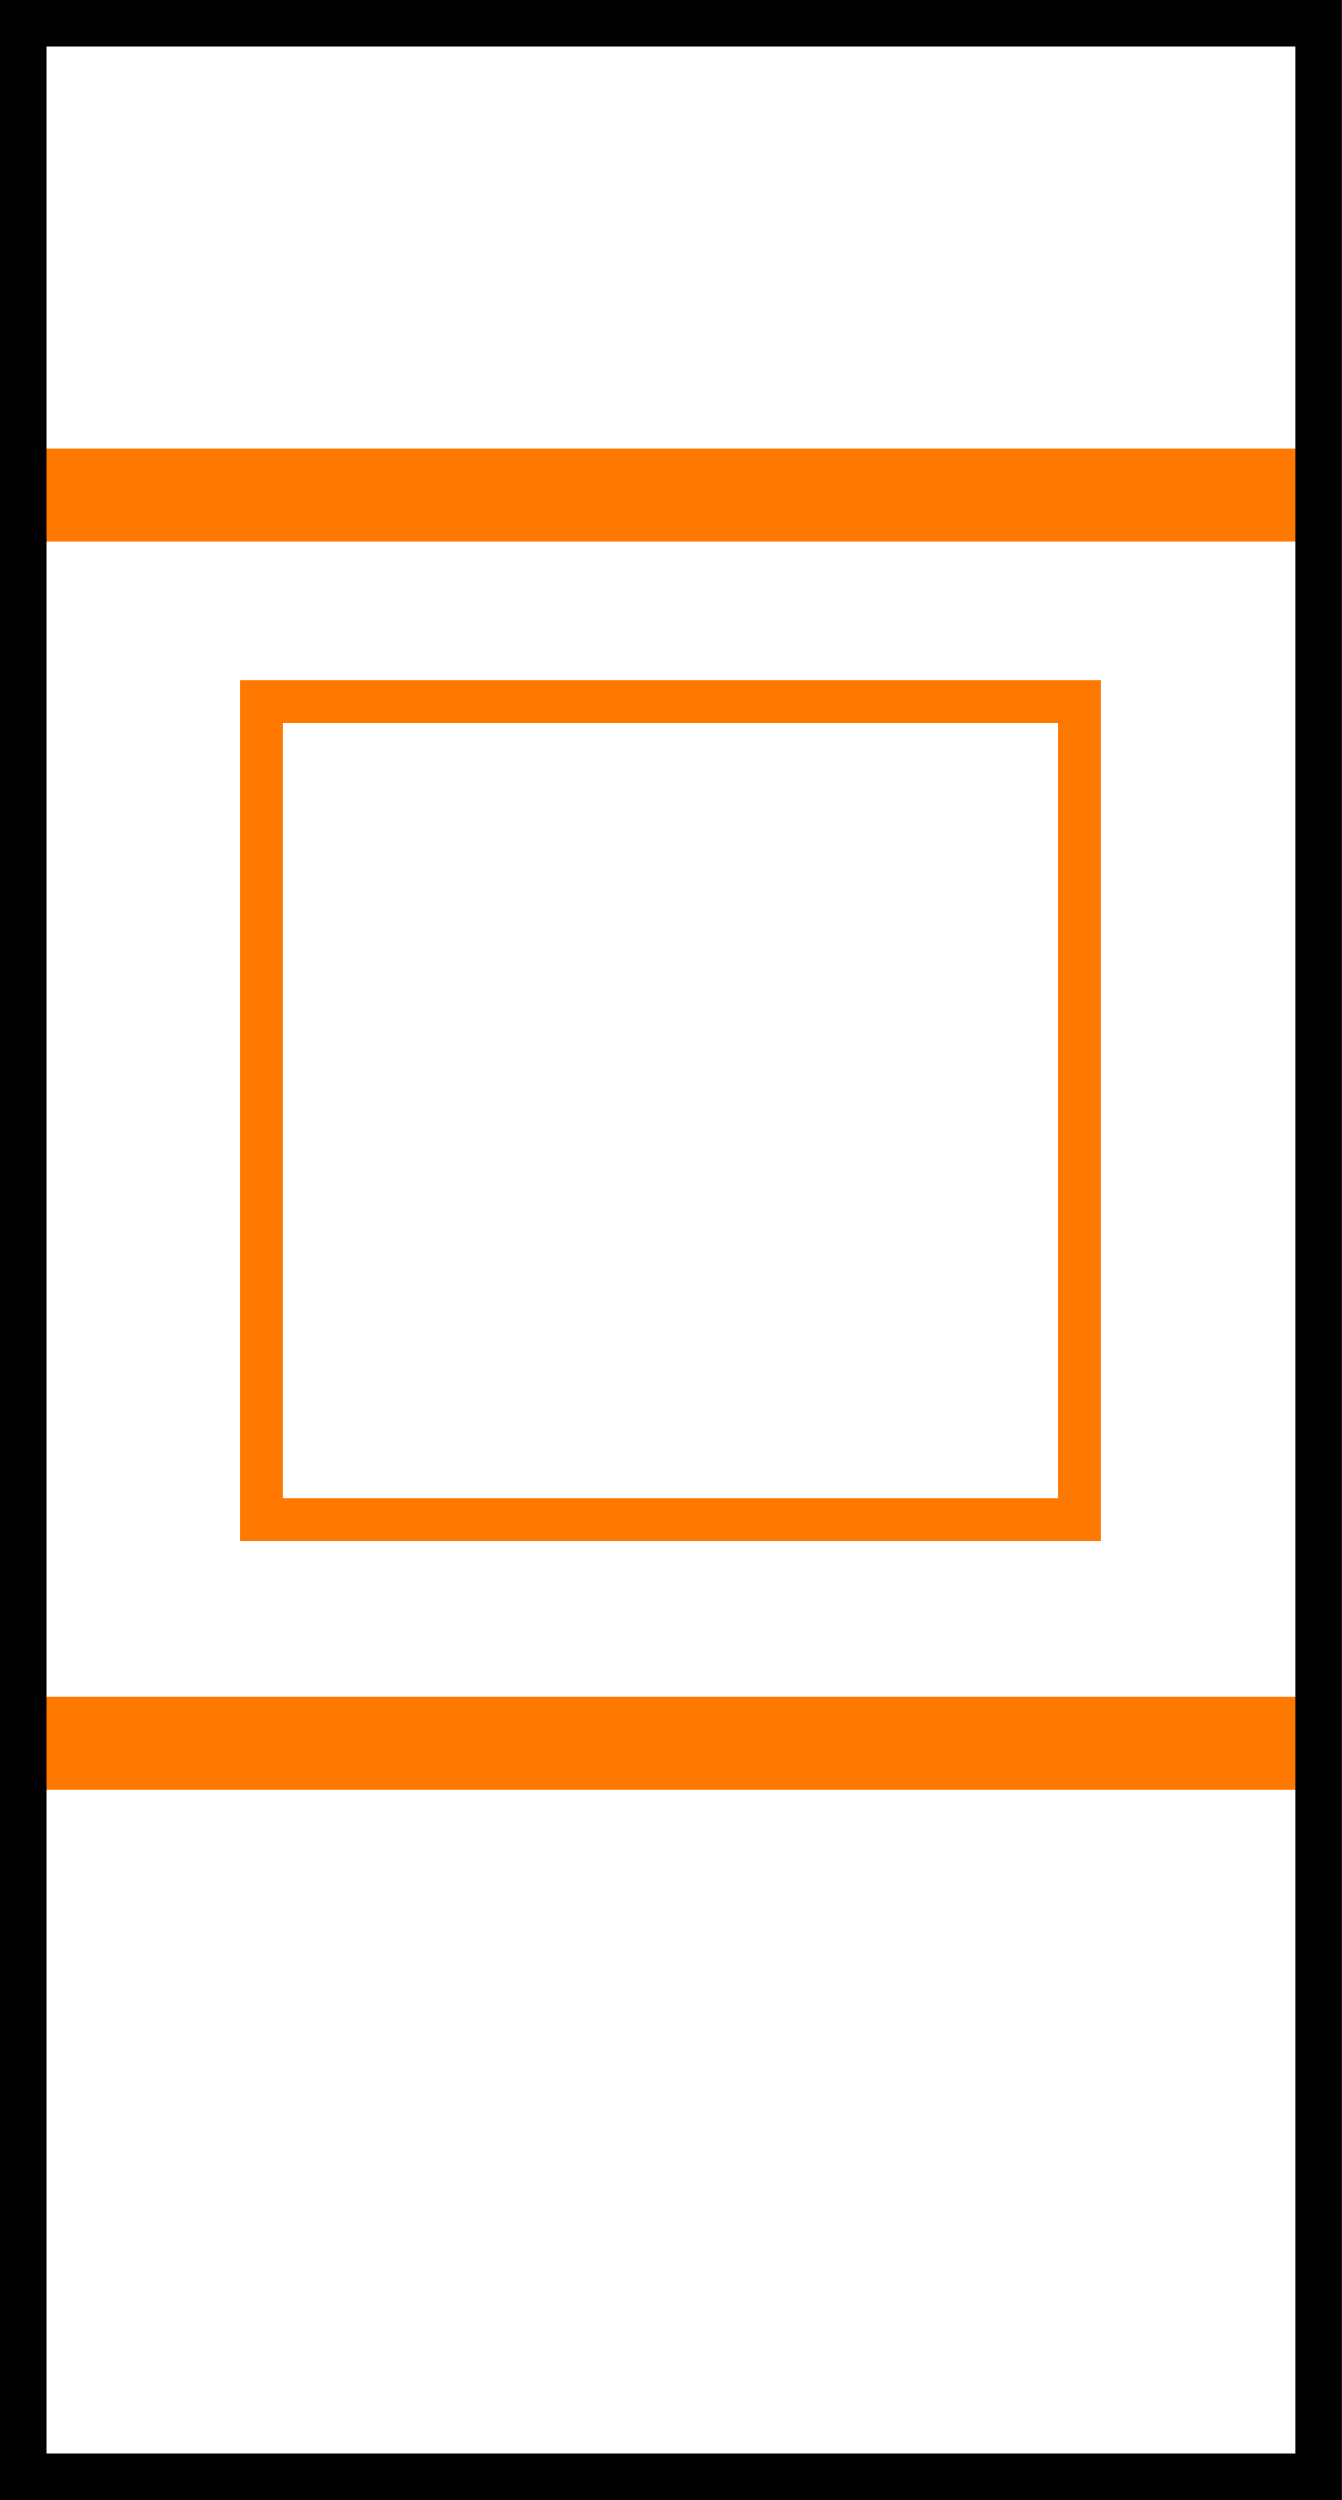
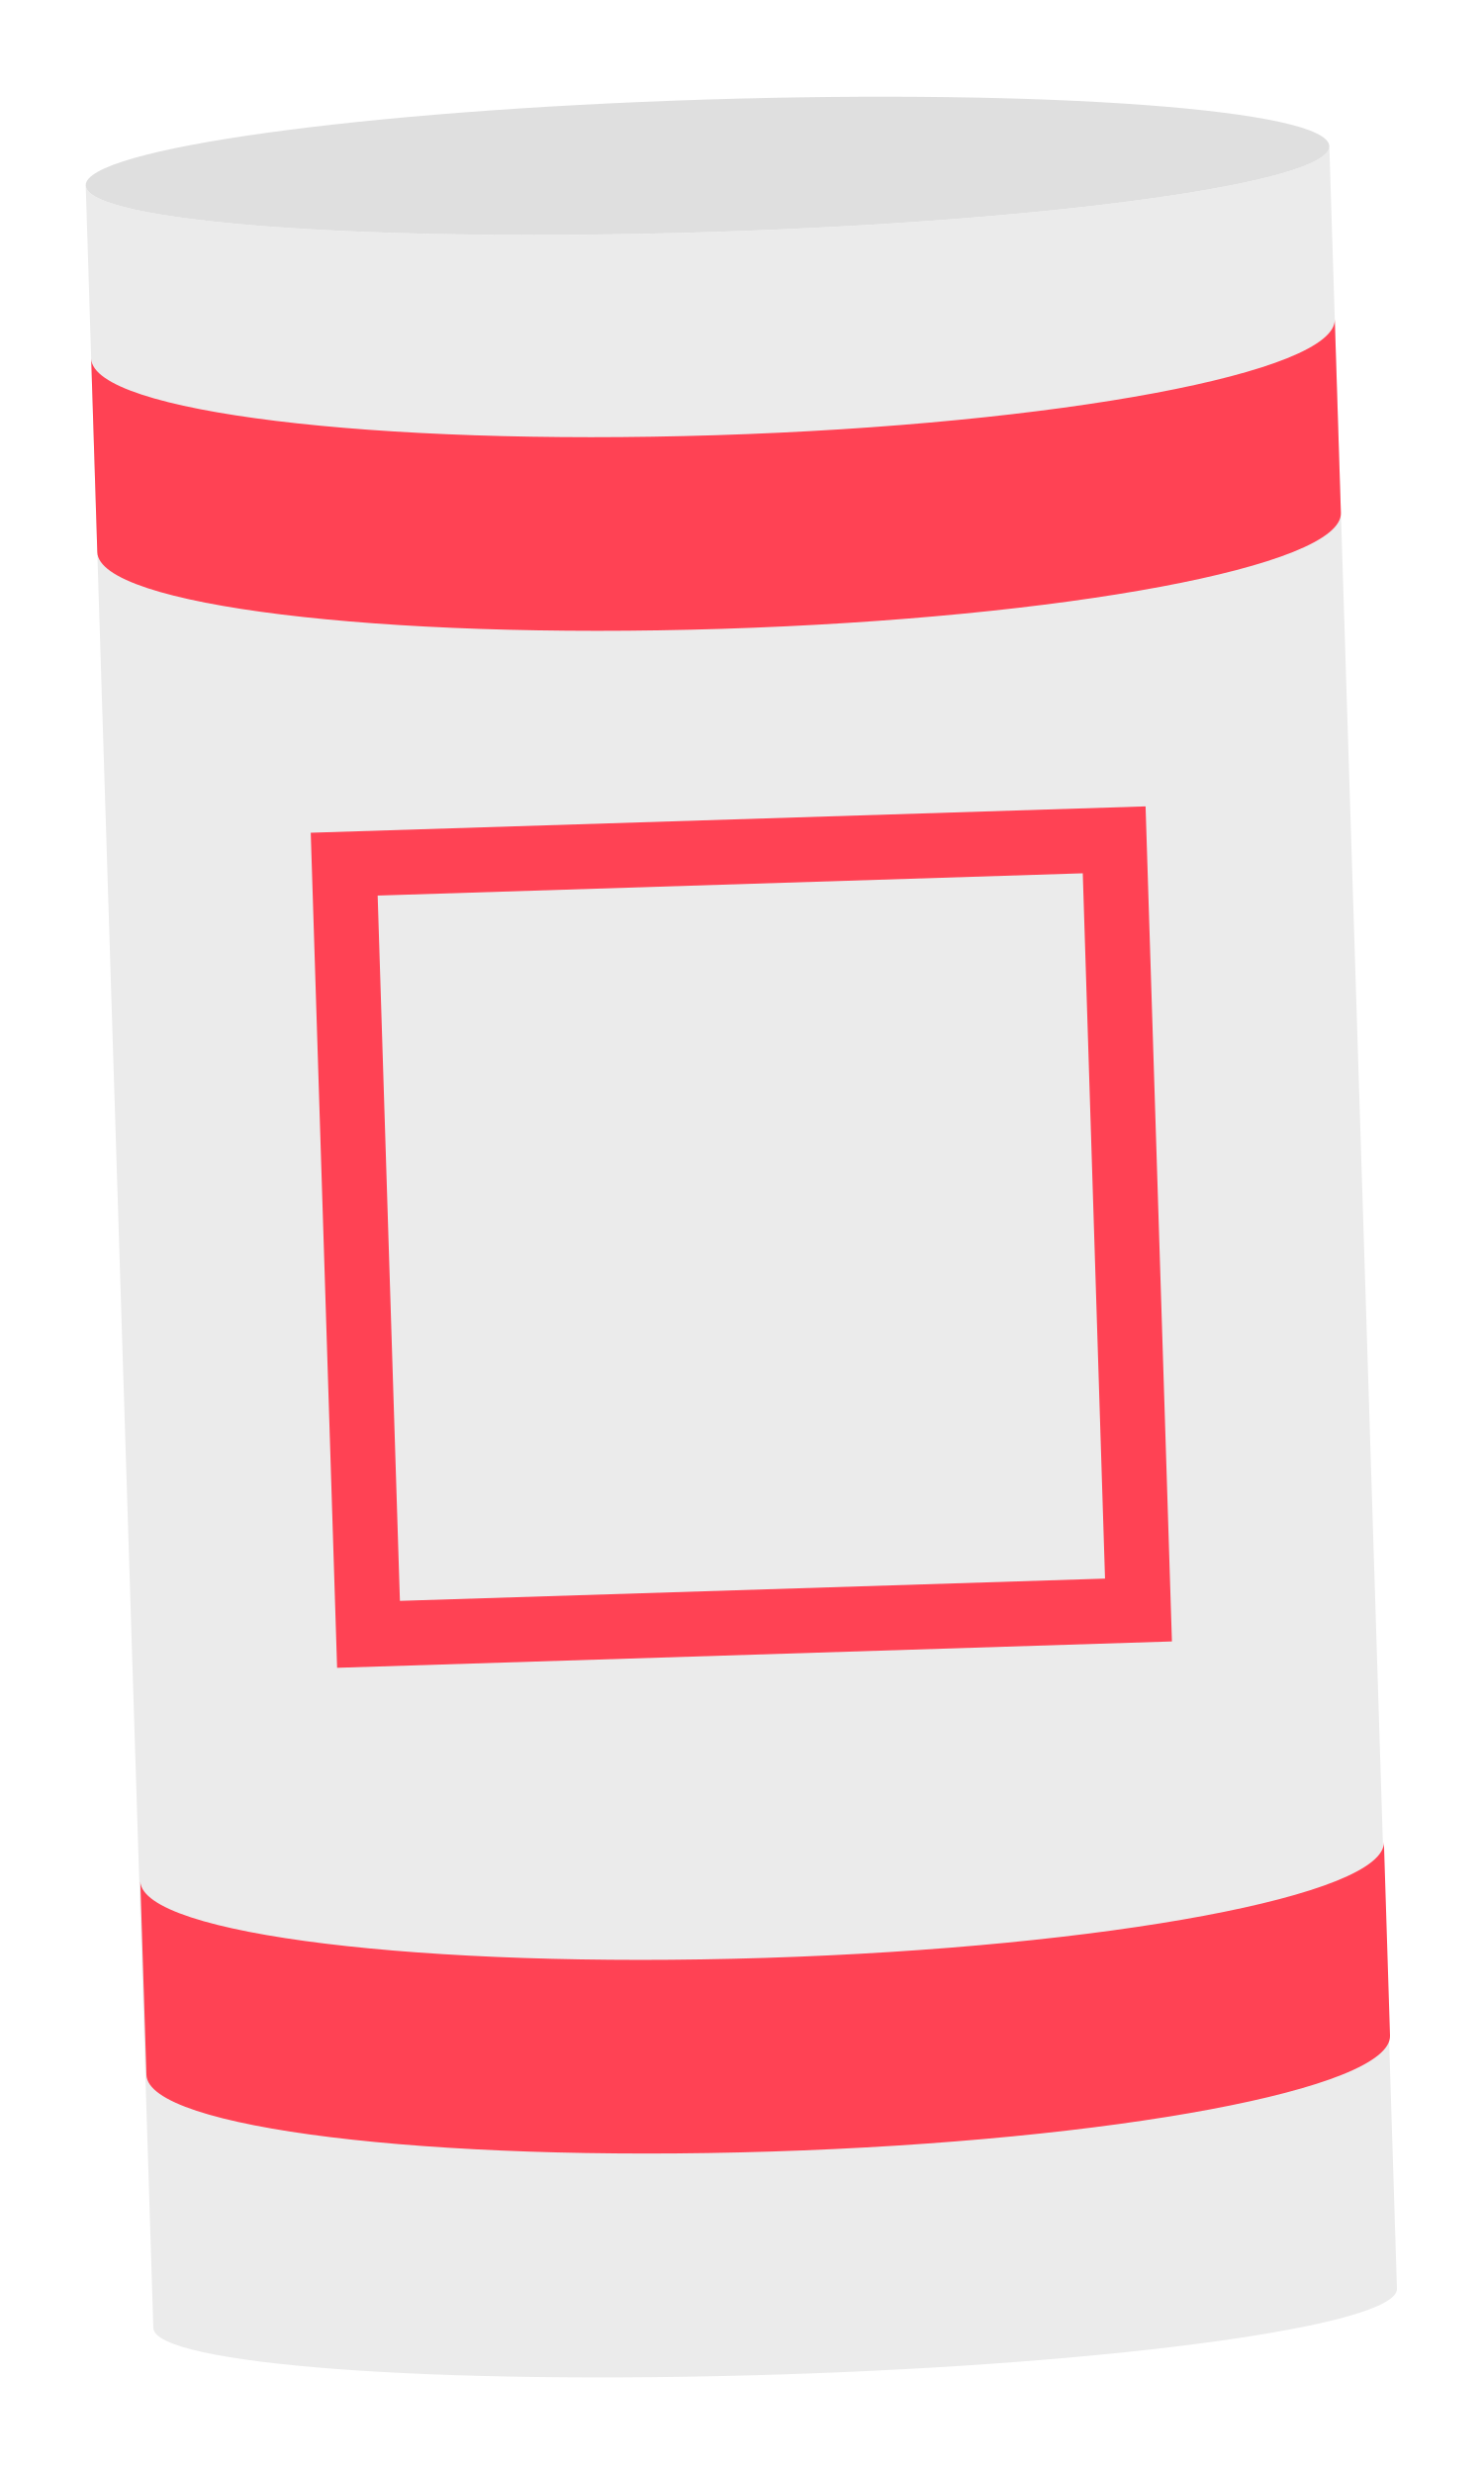
- <svg xmlns="http://www.w3.org/2000/svg" id="svg1923" width="317.406" height="591.345" version="1.0">
-   <defs id="defs1926" />
-   <path style="fill:none;stroke:#ff7900;stroke-width:22;stroke-linecap:butt;stroke-linejoin:miter;stroke-miterlimit:4;stroke-dasharray:none;stroke-opacity:1" d="M 4.486,117.104 H 316.979" id="path850" />
-   <path style="fill:none;stroke:#ff7900;stroke-width:22;stroke-linecap:butt;stroke-linejoin:miter;stroke-miterlimit:4;stroke-dasharray:none;stroke-opacity:1" d="M 1.442,412.35 H 313.935" id="path850-1" />
-   <rect style="opacity:1;fill:none;fill-opacity:1;fill-rule:evenodd;stroke:#ff7900;stroke-width:10.126;stroke-miterlimit:4;stroke-dasharray:none;stroke-dashoffset:0;stroke-opacity:1" id="rect865" width="193.488" height="193.488" x="61.85" y="165.954" />
-   <rect style="opacity:1;fill:none;fill-opacity:1;fill-rule:evenodd;stroke:#000000;stroke-width:11;stroke-miterlimit:4;stroke-dasharray:none;stroke-dashoffset:0;stroke-opacity:1" id="rect895" width="306.406" height="580.345" x="5.5" y="5.5" />
+ <svg xmlns="http://www.w3.org/2000/svg" width="100%" height="100%" viewBox="0 0 300 500" version="1.1" xml:space="preserve" style="fill-rule:evenodd;clip-rule:evenodd;stroke-linecap:round;stroke-miterlimit:1.5;">
+   <g transform="matrix(1.25836,-0.0397351,0.0397351,1.25836,150,250)">
+     <g id="Information" transform="matrix(1,0,0,1,-100,-182.7)">
+       <g id="Buoy" transform="matrix(0.930366,0,0,0.930366,-39.4922,-59.2318)">
+         <path d="M257.187,444.978C257.187,451.29 209.077,456.414 149.818,456.414C90.559,456.414 42.448,451.29 42.448,444.978L42.448,75.119L42.449,75.156C42.64,81.451 90.677,86.555 149.818,86.555C209.077,86.555 257.187,81.431 257.187,75.119L257.187,444.978Z" style="fill:rgb(235,235,235);" />
+         <g transform="matrix(1,0,0,1,-20.9657,-50.8259)">
+           <ellipse cx="170.783" cy="125.945" rx="107.37" ry="11.436" style="fill:rgb(223,223,223);" />
+         </g>
+         <g transform="matrix(1,0,0,1.45341,0,-59.408)">
+           <path d="M42.448,113.119L42.449,113.156C42.64,119.451 90.677,124.555 149.818,124.555C209.077,124.555 257.187,119.431 257.187,113.119L257.187,136.119C257.187,142.431 209.077,147.555 149.818,147.555C90.559,147.555 42.448,142.431 42.448,136.119L42.448,113.119Z" style="fill:rgb(255,66,84);" />
+         </g>
+         <g transform="matrix(1,0,0,1.45341,0.182295,203.458)">
+           <path d="M42.448,113.119L42.449,113.156C42.64,119.451 90.677,124.555 149.818,124.555C209.077,124.555 257.187,119.431 257.187,113.119L257.187,136.119C257.187,142.431 209.077,147.555 149.818,147.555C90.559,147.555 42.448,142.431 42.448,136.119L42.448,113.119Z" style="fill:rgb(255,66,84);" />
+         </g>
+       </g>
+       <g transform="matrix(1.02043,0,0,1.02043,-64.1097,-71.4349)">
+         <rect x="100.11" y="188.447" width="121.22" height="121.22" style="fill:none;stroke:rgb(255,66,84);stroke-width:10.21px;" />
+       </g>
+     </g>
+     <g id="Information1">
+         </g>
+   </g>
</svg>
